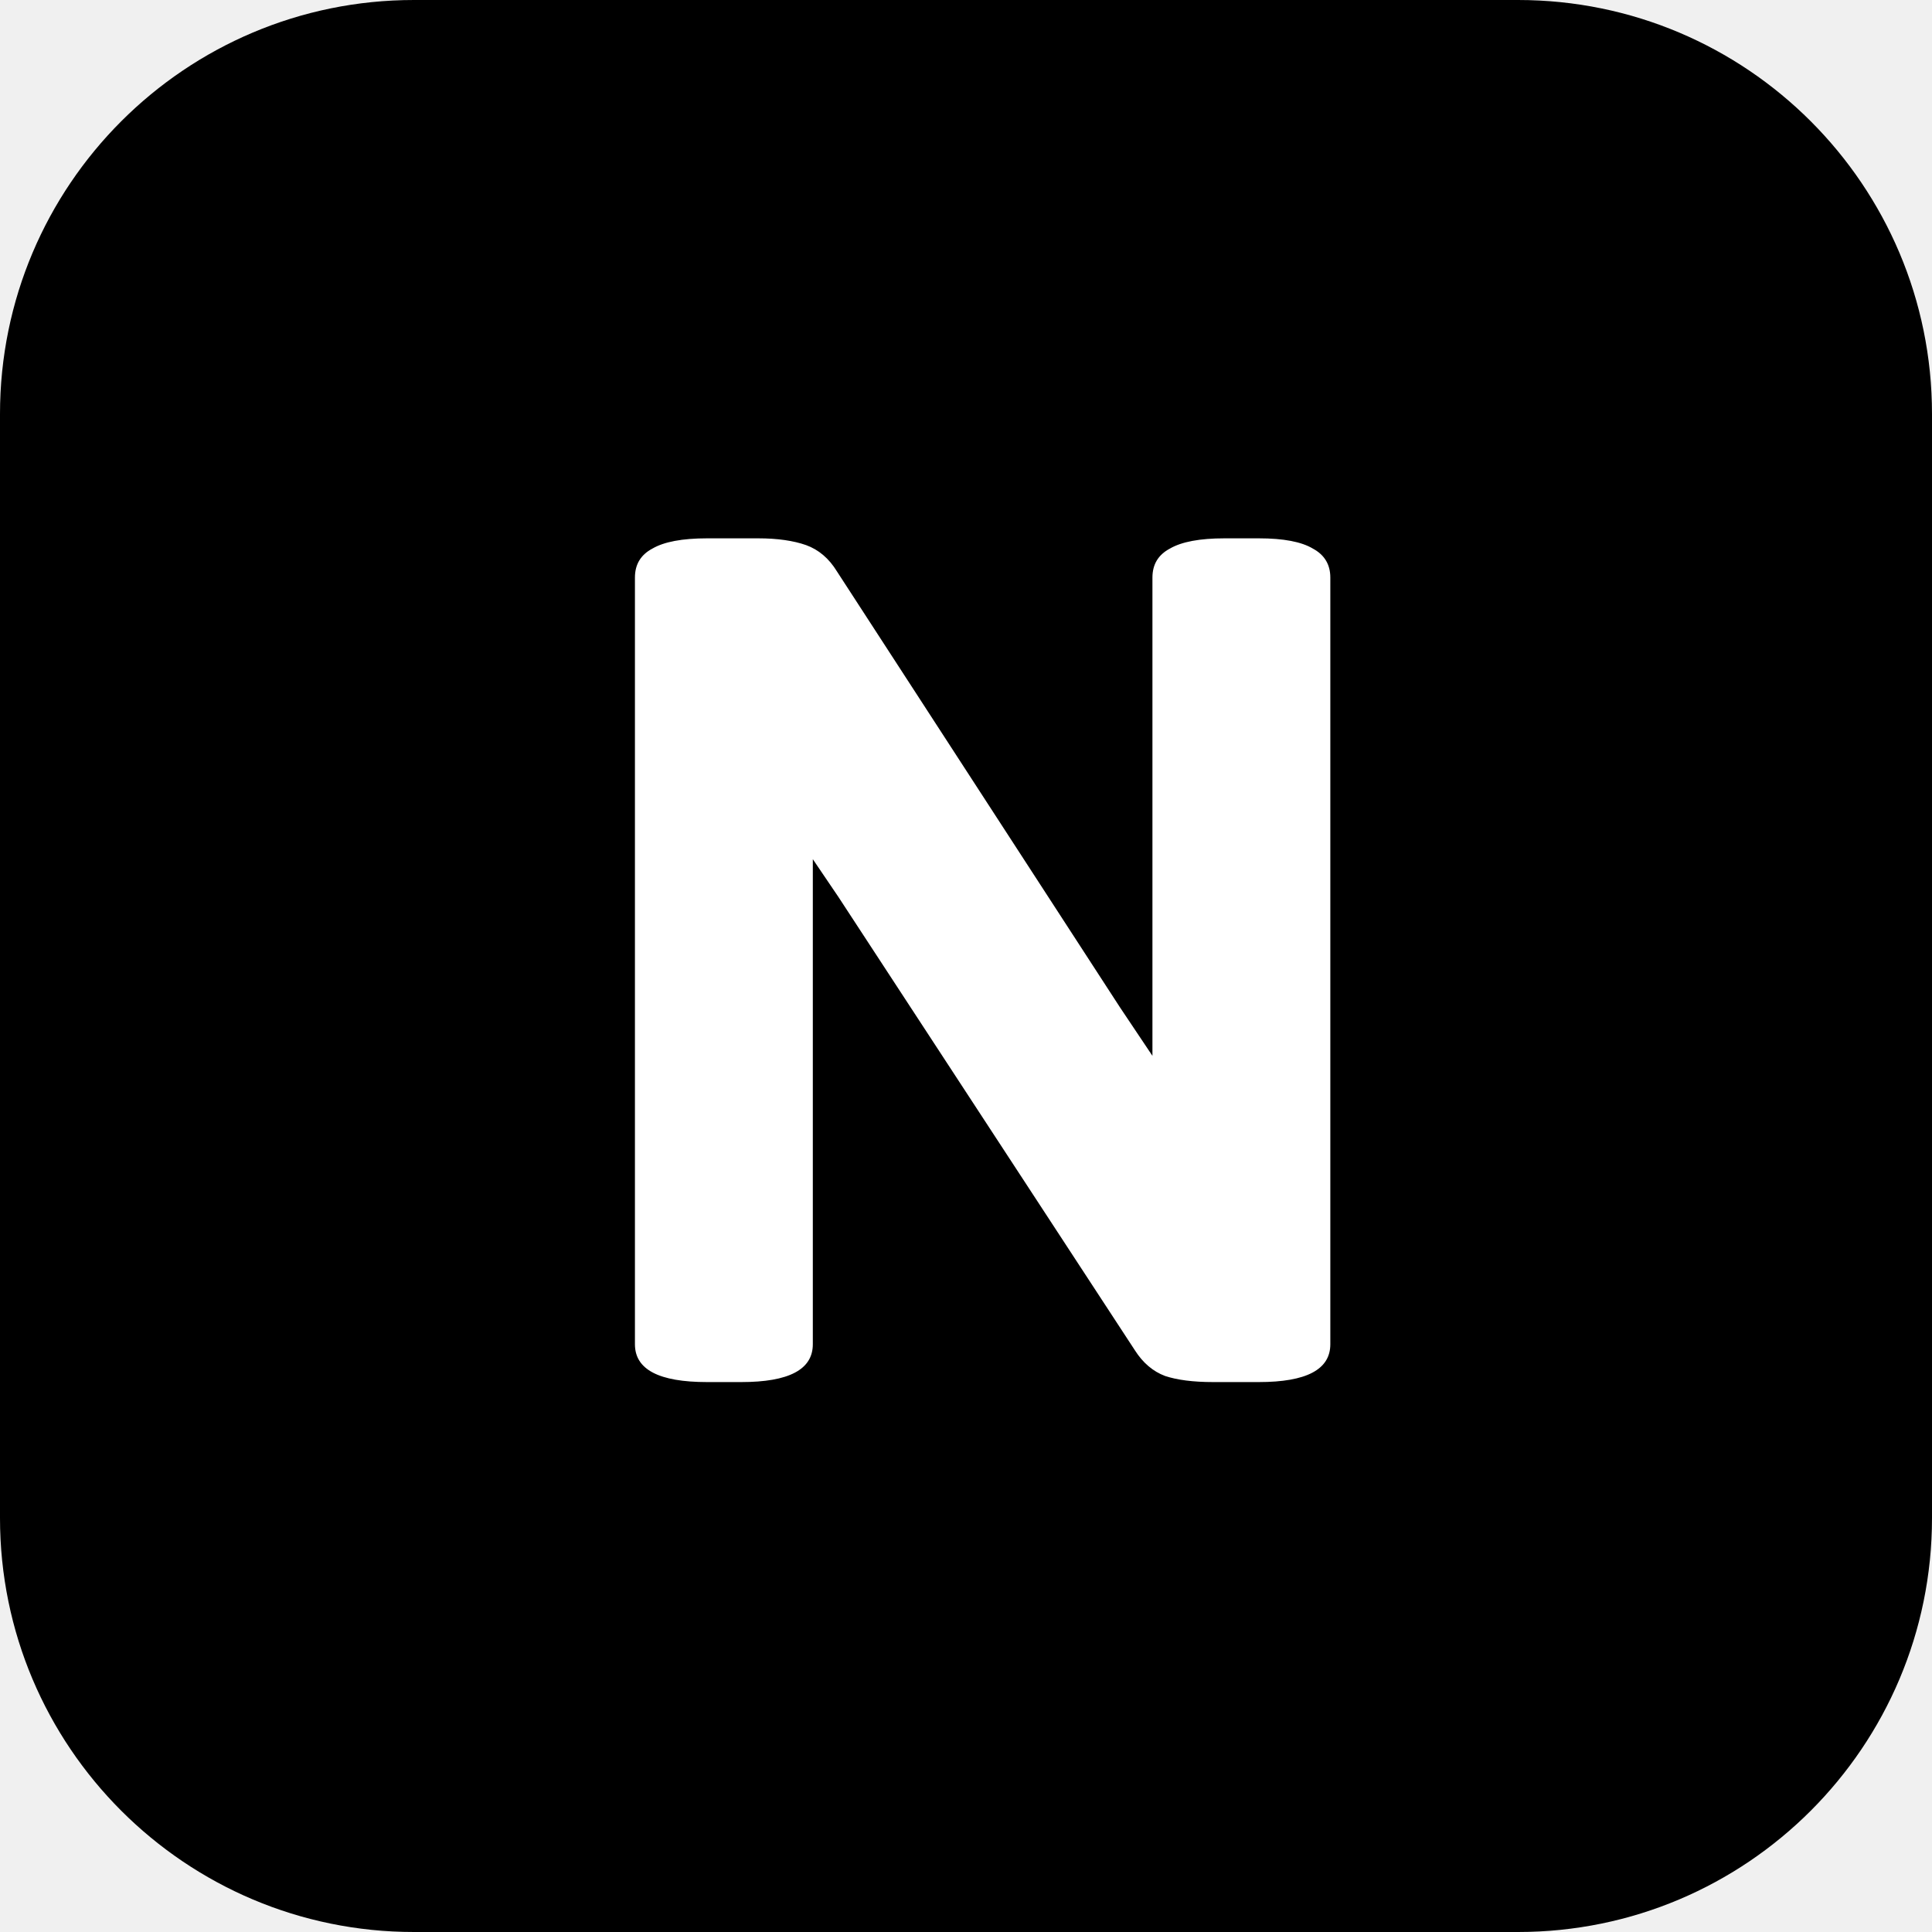
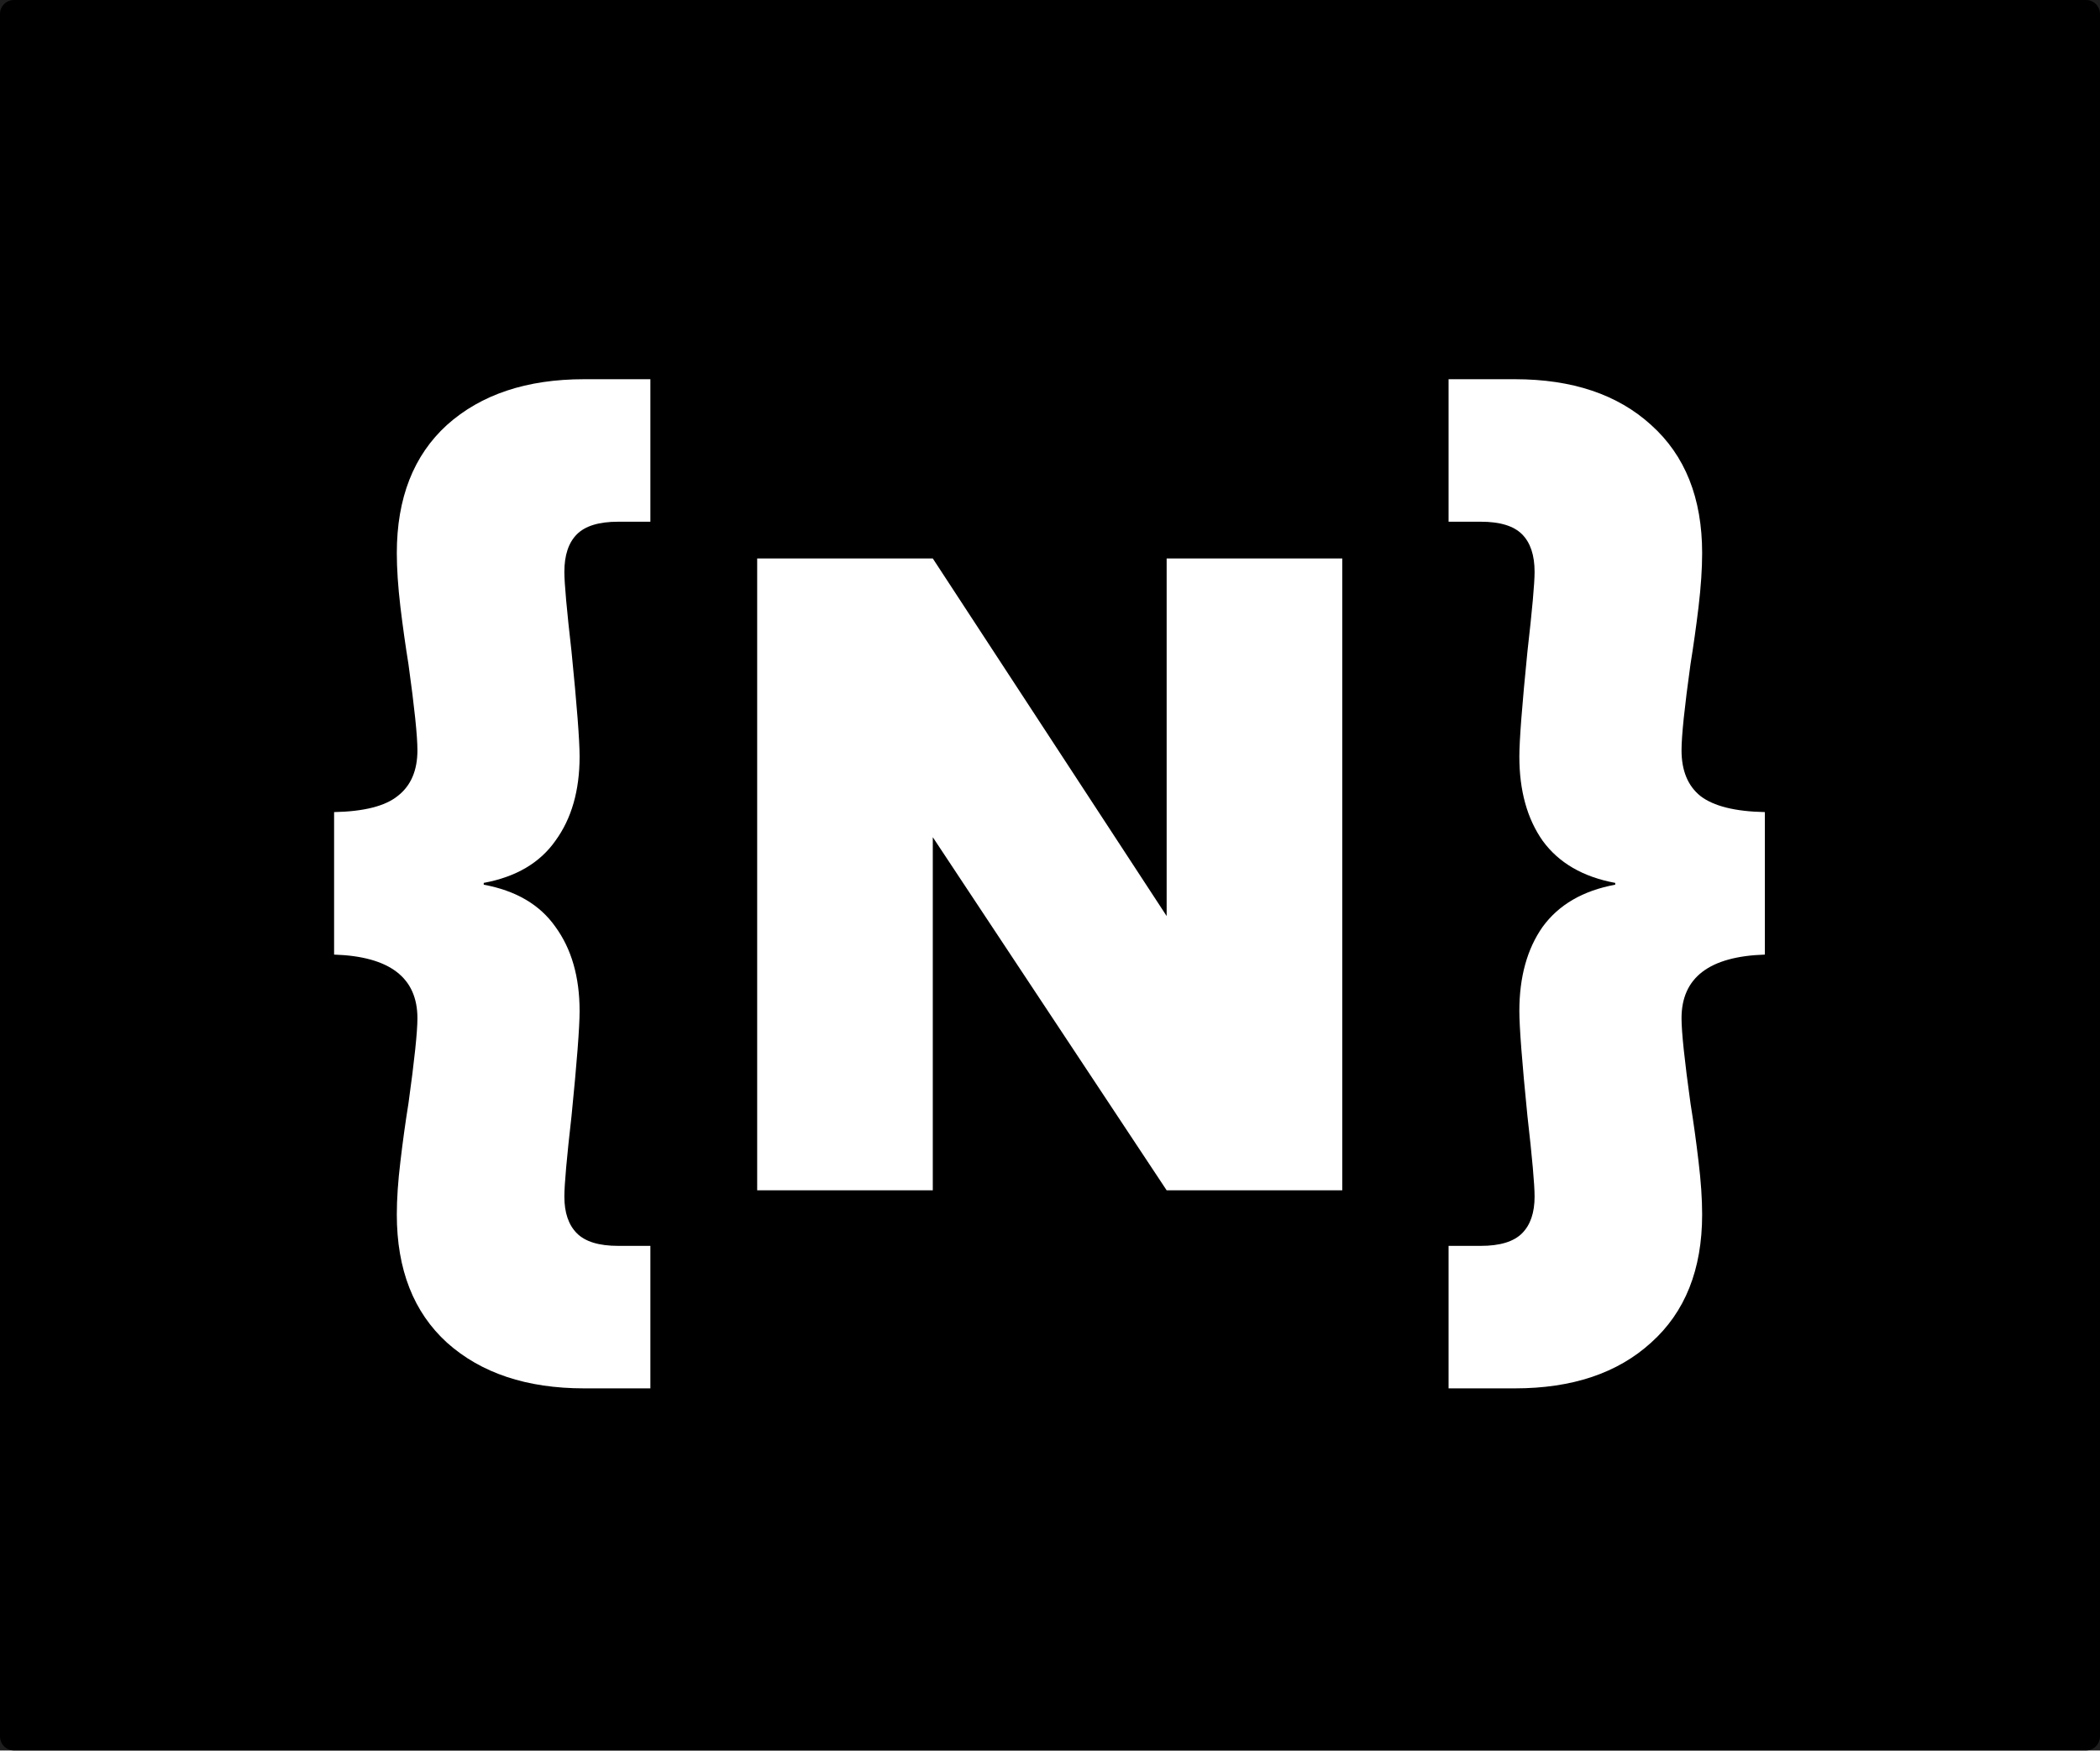
- <svg xmlns="http://www.w3.org/2000/svg" width="14" height="14" viewBox="0 0 14 14" fill="none">
-   <g clip-path="url(#clip0_1_2)">
-     <rect width="14" height="14" rx="3" fill="black" />
-     <path d="M5.123 10.015C4.775 10.015 4.601 9.924 4.601 9.741V4.185C4.601 4.09 4.643 4.02 4.728 3.975C4.812 3.926 4.944 3.901 5.123 3.901H5.494C5.634 3.901 5.75 3.918 5.841 3.95C5.932 3.983 6.007 4.046 6.065 4.141L8.116 7.3L8.351 7.651V4.185C8.351 4.09 8.393 4.02 8.478 3.975C8.562 3.926 8.694 3.901 8.873 3.901H9.122C9.301 3.901 9.431 3.926 9.513 3.975C9.597 4.02 9.64 4.09 9.64 4.185V9.741C9.64 9.924 9.467 10.015 9.122 10.015H8.79C8.647 10.015 8.531 10 8.443 9.971C8.355 9.938 8.282 9.876 8.224 9.785L6.075 6.499L5.89 6.226V9.741C5.89 9.924 5.717 10.015 5.372 10.015H5.123Z" fill="white" />
-   </g>
-   <defs>
-     <clipPath id="clip0_1_2">
-       <rect width="14" height="14" rx="3" fill="white" />
-     </clipPath>
-   </defs>
+ <svg xmlns="http://www.w3.org/2000/svg" width="300" height="250" viewBox="0 0 300 250" fill="none">
+   <rect width="300" height="250" fill="#1E1E1E" />
+   <rect width="300" height="250" rx="2" fill="black" />
+   <path d="M47.728 115.984C51.995 115.899 55.024 115.131 56.816 113.68C58.693 112.229 59.632 110.053 59.632 107.152C59.632 105.104 59.205 101.008 58.352 94.864C57.925 92.219 57.541 89.488 57.2 86.672C56.859 83.771 56.688 81.211 56.688 78.992C56.688 71.141 59.077 65.04 63.856 60.688C68.72 56.336 75.248 54.16 83.44 54.16H92.912V74.512H88.304C85.573 74.512 83.611 75.109 82.416 76.304C81.221 77.499 80.624 79.291 80.624 81.68C80.624 83.301 80.965 87.099 81.648 93.072C82.416 100.752 82.8 105.744 82.8 108.048C82.8 112.912 81.648 116.923 79.344 120.08C77.125 123.237 73.712 125.243 69.104 126.096V126.352C73.712 127.205 77.125 129.211 79.344 132.368C81.648 135.525 82.8 139.536 82.8 144.4C82.8 146.704 82.416 151.696 81.648 159.376C80.965 165.349 80.624 169.189 80.624 170.896C80.624 173.2 81.221 174.949 82.416 176.144C83.611 177.339 85.573 177.936 88.304 177.936H92.912V198.288H83.44C75.248 198.288 68.72 196.112 63.856 191.76C59.077 187.408 56.688 181.307 56.688 173.456C56.688 171.237 56.859 168.72 57.2 165.904C57.541 163.003 57.925 160.229 58.352 157.584C59.205 151.44 59.632 147.387 59.632 145.424C59.632 139.621 55.664 136.592 47.728 136.336V115.984ZM191.752 170H166.664L133.256 119.568V170H108.168V79.76H133.256L166.664 130.832V79.76H191.752V170ZM252.123 136.336C244.187 136.592 240.219 139.621 240.219 145.424C240.219 147.387 240.646 151.44 241.499 157.584C241.926 160.229 242.31 163.003 242.651 165.904C242.992 168.72 243.163 171.237 243.163 173.456C243.163 181.307 240.731 187.408 235.867 191.76C231.088 196.112 224.603 198.288 216.411 198.288H206.939V177.936H211.547C214.278 177.936 216.24 177.339 217.435 176.144C218.63 174.949 219.227 173.2 219.227 170.896C219.227 169.189 218.886 165.349 218.203 159.376C217.435 151.696 217.051 146.704 217.051 144.4C217.051 139.536 218.16 135.525 220.379 132.368C222.683 129.211 226.139 127.205 230.747 126.352V126.096C226.139 125.243 222.683 123.237 220.379 120.08C218.16 116.923 217.051 112.912 217.051 108.048C217.051 105.744 217.435 100.752 218.203 93.072C218.886 87.099 219.227 83.301 219.227 81.68C219.227 79.291 218.63 77.499 217.435 76.304C216.24 75.109 214.278 74.512 211.547 74.512H206.939V54.16H216.411C224.603 54.16 231.088 56.336 235.867 60.688C240.731 65.04 243.163 71.141 243.163 78.992C243.163 81.211 242.992 83.771 242.651 86.672C242.31 89.488 241.926 92.219 241.499 94.864C240.646 101.008 240.219 105.104 240.219 107.152C240.219 110.053 241.115 112.229 242.907 113.68C244.784 115.131 247.856 115.899 252.123 115.984V136.336Z" fill="white" />
</svg>
